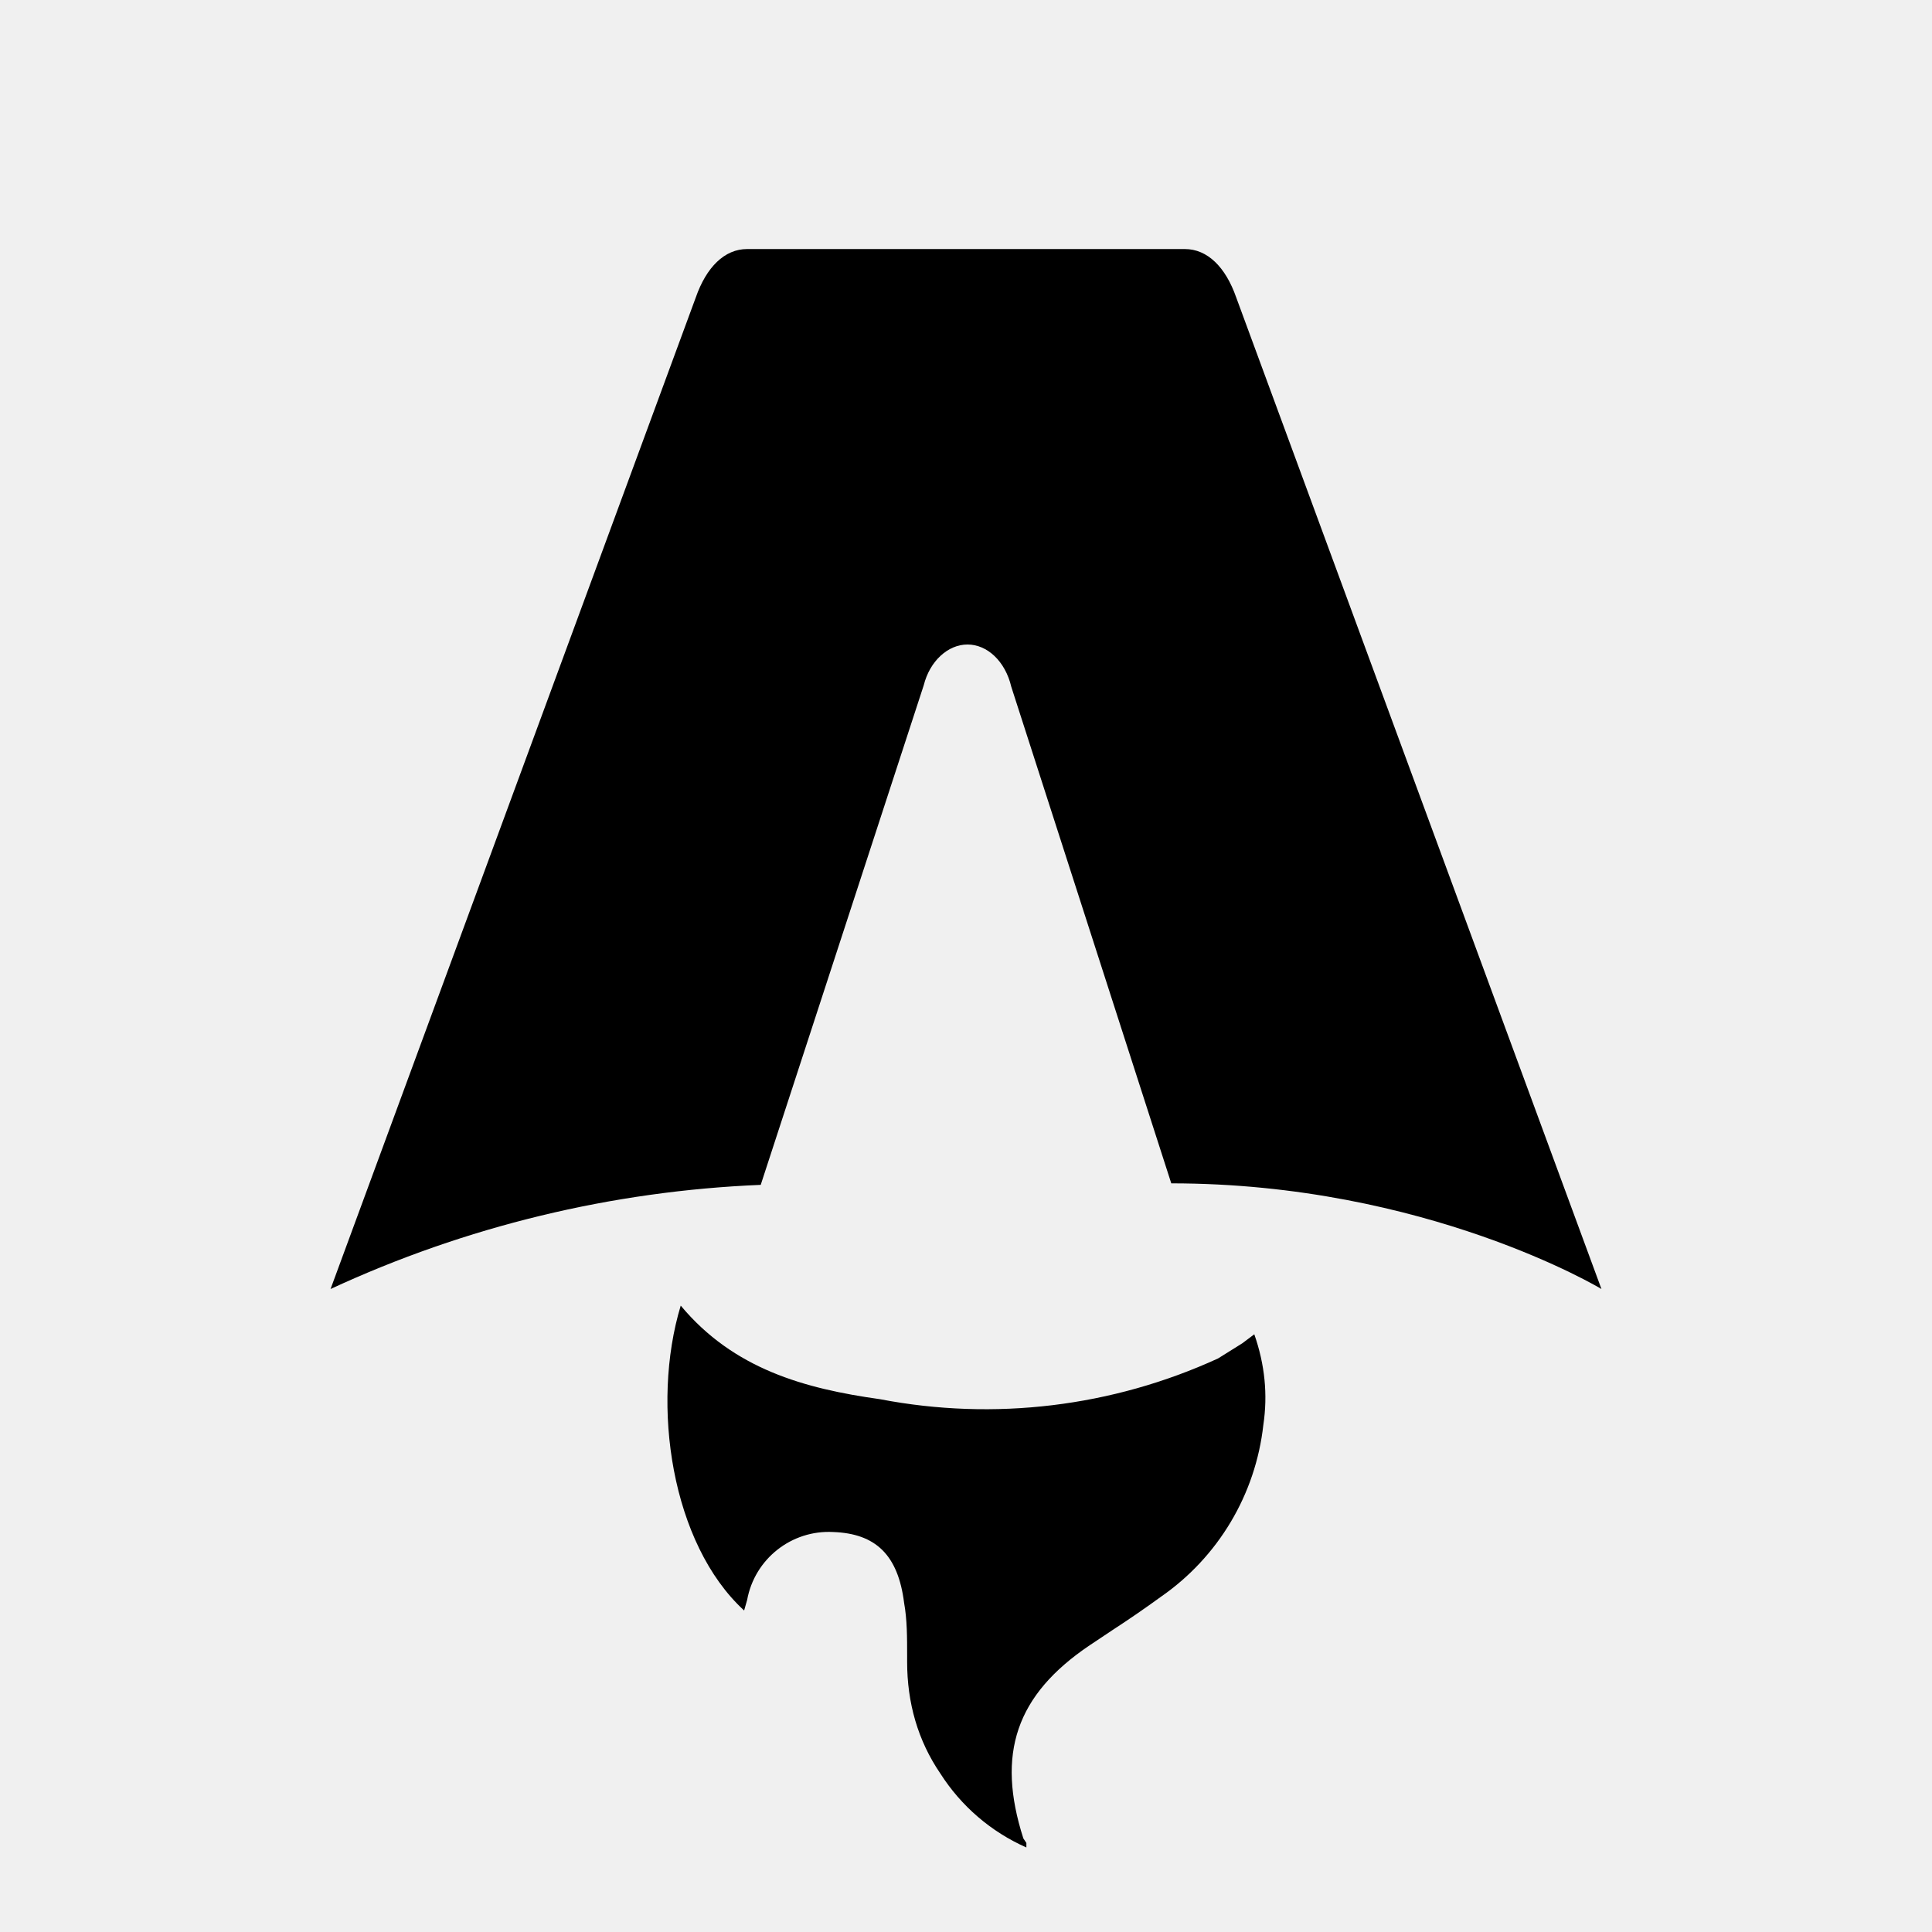
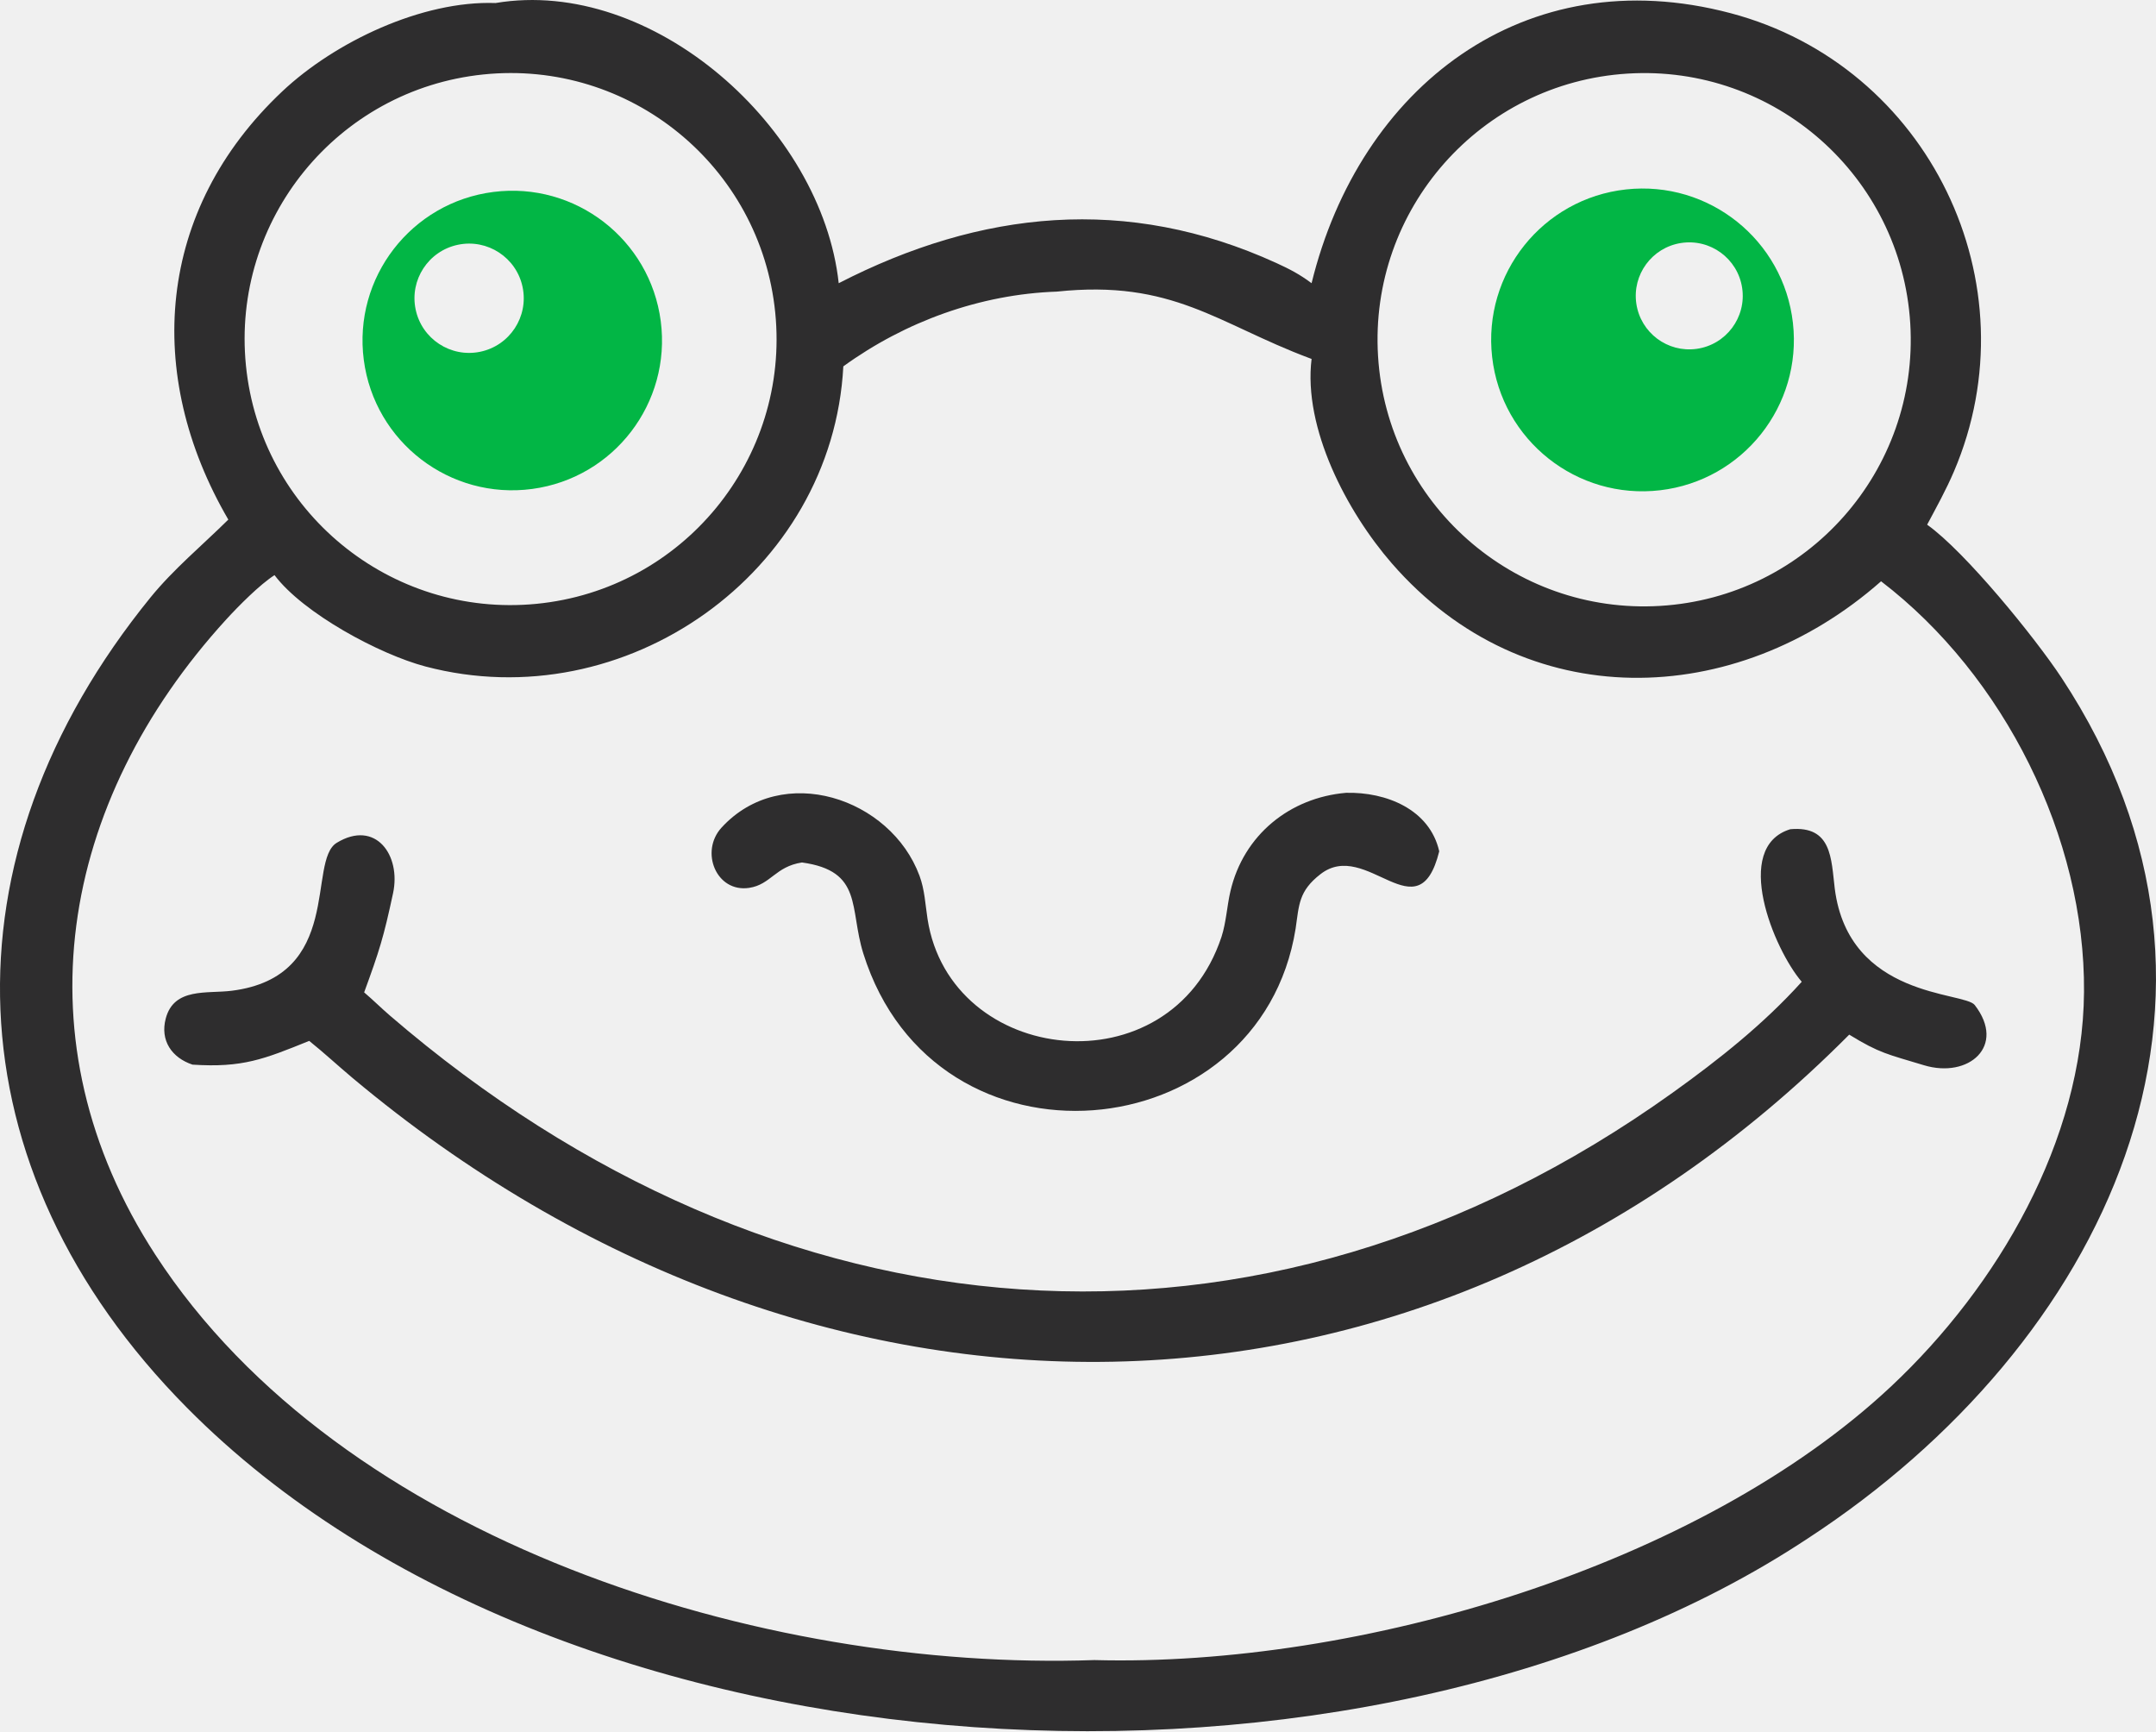
- <svg xmlns="http://www.w3.org/2000/svg" fill="none" viewBox="0 0 128 128">
-   <path d="M50.4 78.5a75.1 75.1 0 0 0-28.5 6.9l24.2-65.7c.7-2 1.9-3.2 3.4-3.2h29c1.5 0 2.7 1.2 3.4 3.2l24.2 65.7s-11.6-7-28.5-7L67 45.5c-.4-1.7-1.6-2.8-2.9-2.8-1.3 0-2.5 1.1-2.9 2.7L50.4 78.5Zm-1.1 28.2Zm-4.2-20.2c-2 6.6-.6 15.8 4.2 20.2a17.5 17.5 0 0 1 .2-.7 5.5 5.5 0 0 1 5.7-4.5c2.8.1 4.3 1.5 4.7 4.7.2 1.1.2 2.3.2 3.5v.4c0 2.7.7 5.2 2.2 7.4a13 13 0 0 0 5.7 4.9v-.3l-.2-.3c-1.8-5.6-.5-9.5 4.4-12.8l1.5-1a73 73 0 0 0 3.2-2.2 16 16 0 0 0 6.8-11.4c.3-2 .1-4-.6-6l-.8.6-1.6 1a37 37 0 0 1-22.4 2.7c-5-.7-9.7-2-13.2-6.2Z" />
-   <style>
-         path { fill: #000; }
-         @media (prefers-color-scheme: dark) {
-             path { fill: #FFF; }
-         }
-     </style>
+ <svg xmlns="http://www.w3.org/2000/svg" viewBox="116.06 178.46 689.41 553.47">
+   <path fill="#2E2D2E" transform="scale(1.79883 1.79883)" d="M152.606 99.747C180.546 95.059 210.603 121.896 213.611 149.542C238.833 136.58 264.858 133.83 291.399 145.951C293.787 147.041 295.565 147.968 297.669 149.542C306.188 114.768 335.432 91.827 372.157 101.552C407.407 110.887 426.139 149.625 411.842 183.039C410.452 186.287 408.749 189.356 407.091 192.461C413.865 197.269 426.289 212.554 430.984 219.672C468.534 276.608 438.556 338.253 385.887 372.631C307.078 424.793 165.365 417.666 97.76 349.41C55.505 306.756 53.742 251.546 91.283 205.381C95.353 200.377 100.521 196.088 105.106 191.558C90.052 165.746 92.309 136.532 114.696 115.451C124.052 106.642 139.556 99.284 152.606 99.747ZM214.431 164.323C212.5 201.049 175.601 227.029 140.142 217.662C131.993 215.509 118.445 208.233 113.318 201.427C110.705 203.1 106.917 206.916 104.731 209.309C75.135 241.721 67.463 284.271 92.146 322.233C125.19 373.056 200.046 396.317 259.05 394.255C306.12 395.508 366.635 377.567 400.736 345.568C419.65 327.821 434.765 301.927 434.979 275.513C435.2 248.086 420.777 219.25 398.902 202.522C373.031 225.347 335.569 226.489 311.949 199.354C303.952 190.166 296.153 175.326 297.669 163L297.229 162.838C280.942 156.725 272.978 148.859 252.374 151.038C238.786 151.503 225.416 156.357 214.431 164.323ZM359.633 206.896C385.778 205.323 405.689 182.839 404.09 156.696C402.49 130.552 379.987 110.664 353.845 112.289C327.74 113.912 307.886 136.377 309.483 162.483C311.08 188.59 333.524 208.467 359.633 206.896ZM159.849 206.532C185.895 204.005 204.934 180.802 202.327 154.764C199.72 128.726 176.459 109.758 150.429 112.444C124.511 115.119 105.643 138.258 108.239 164.184C110.834 190.11 133.916 209.049 159.849 206.532Z" />
+   <path fill="#2E2D2E" transform="scale(1.79883 1.79883)" d="M382.766 246.587C390.175 245.916 390.026 251.822 390.672 257.154C393.171 276.659 413.694 275.435 415.549 277.831C421.204 285.14 414.448 290.937 406.521 288.533C400.079 286.58 398.66 286.426 393.24 283.097C317.351 359.445 208.817 359.204 127.169 290.78C124.579 288.609 122.138 286.333 119.485 284.207C111.421 287.469 107.629 289.007 98.739 288.428C95.061 287.203 92.953 284.146 93.98 280.24C95.444 274.673 101.325 275.848 105.695 275.299C125.666 272.789 119.066 252.237 124.378 249.003C131.248 244.82 135.85 251.161 134.39 257.967C132.701 265.841 131.97 268.151 129.252 275.585C130.812 276.909 132.273 278.366 133.821 279.698C202.132 338.5 288.281 346.102 361.862 293.406C370.082 287.519 378.015 281.225 384.801 273.703C379.854 267.96 372.347 249.782 382.766 246.587Z" />
+   <path fill="#2E2D2E" transform="scale(1.79883 1.79883)" d="M303.795 240.117C310.928 239.943 318.669 243.051 320.36 250.513C316.645 265.455 307.468 248.204 299.261 254.565C295.349 257.597 295.454 260.026 294.829 264.269C288.511 303.784 230.736 309.323 217.986 268.679C215.461 260.631 217.98 253.999 207.078 252.497C202.336 253.221 201.546 256.429 197.695 257.01C191.85 257.893 188.871 250.56 192.792 246.289C203.544 234.578 222.854 241.009 227.973 254.861C228.902 257.372 228.999 259.932 229.398 262.521C233.427 288.637 272.569 293.057 281.653 265.726C282.495 263.118 282.623 260.273 283.24 257.62C285.572 247.591 293.806 240.977 303.795 240.117Z" />
+   <path fill="#02B645" transform="scale(1.79883 1.79883)" d="M353.572 132.876C368.302 131.264 381.563 141.866 383.232 156.59C384.902 171.313 374.353 184.615 359.636 186.343C344.836 188.081 331.443 177.459 329.764 162.653C328.085 147.847 338.759 134.496 353.572 132.876ZM366.113 161.212C371.351 160.484 374.989 155.623 374.21 150.392C373.43 145.162 368.534 141.572 363.311 142.403C358.161 143.222 354.632 148.037 355.4 153.195C356.168 158.353 360.948 161.929 366.113 161.212Z" />
+   <path fill="#02B645" transform="scale(1.79883 1.79883)" d="M152.231 133.324C166.777 131.478 180.077 141.744 181.975 156.284C183.873 170.824 173.655 184.16 159.123 186.111C144.515 188.072 131.095 177.79 129.187 163.176C127.279 148.562 137.61 135.179 152.231 133.324ZM149.872 161.731C155.13 160.647 158.511 155.502 157.42 150.244C156.329 144.987 151.179 141.613 145.924 142.711C140.678 143.807 137.311 148.945 138.401 154.192C139.49 159.44 144.623 162.813 149.872 161.731Z" />
</svg>
